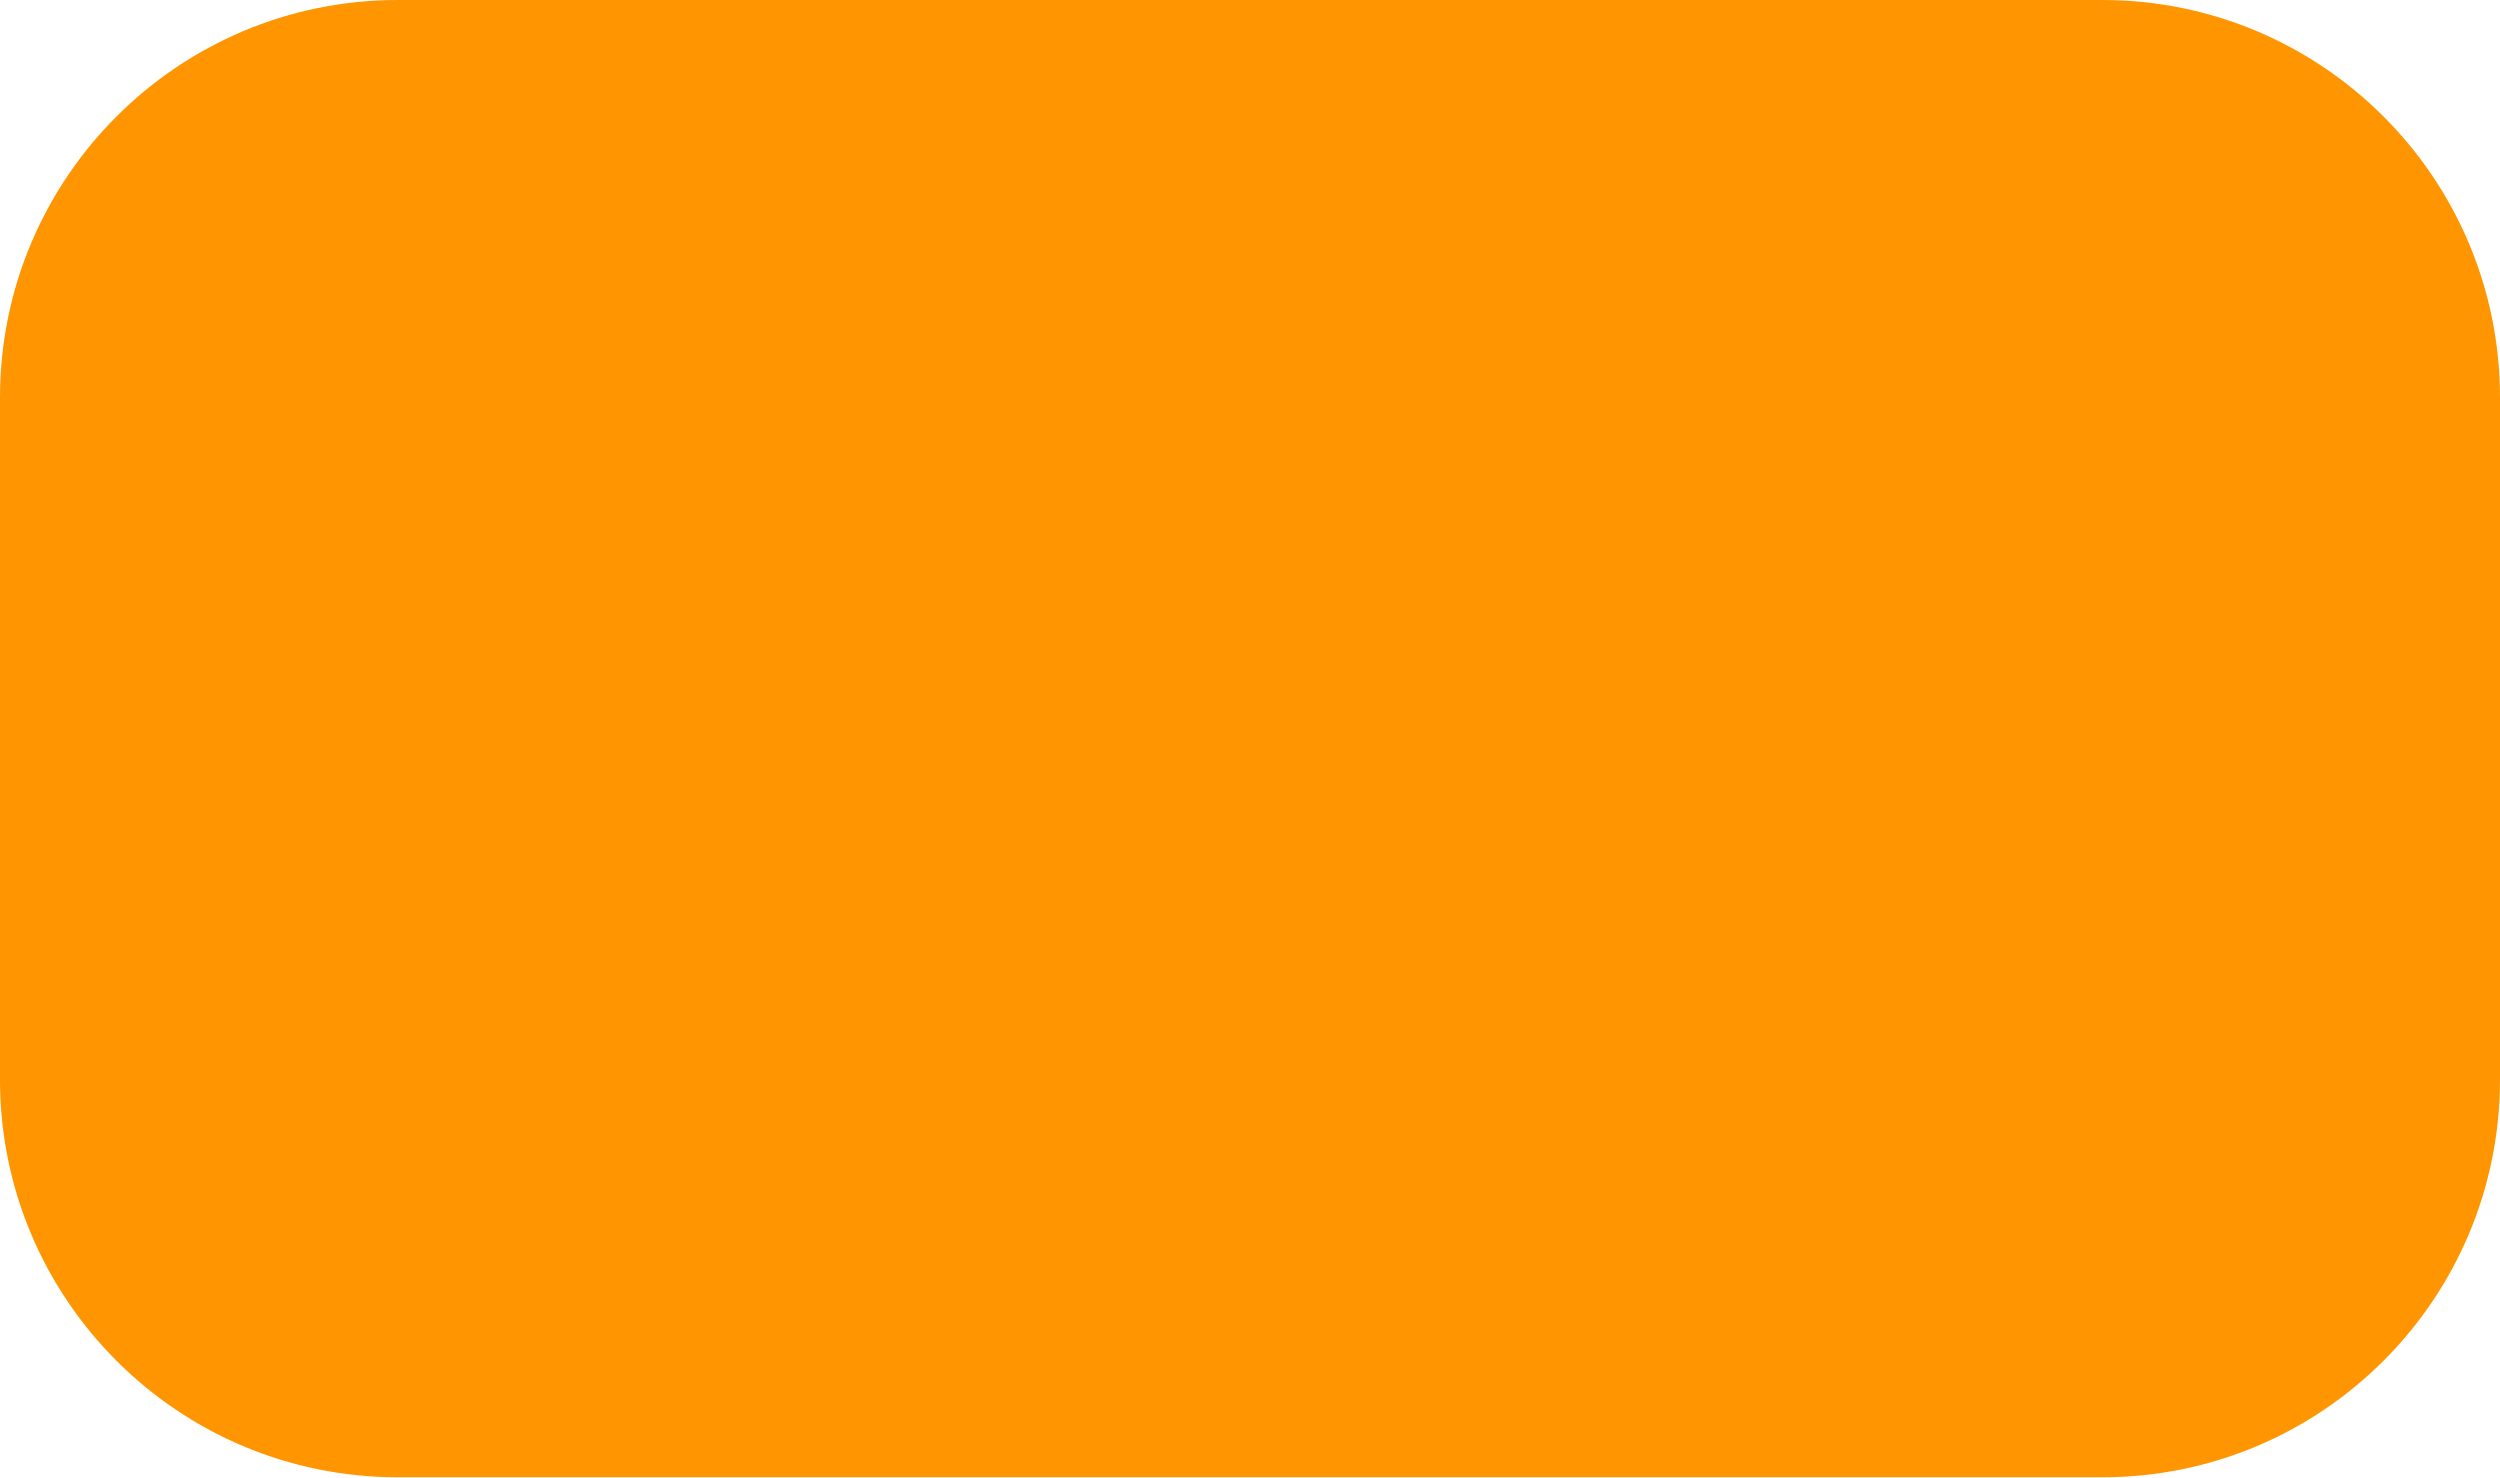
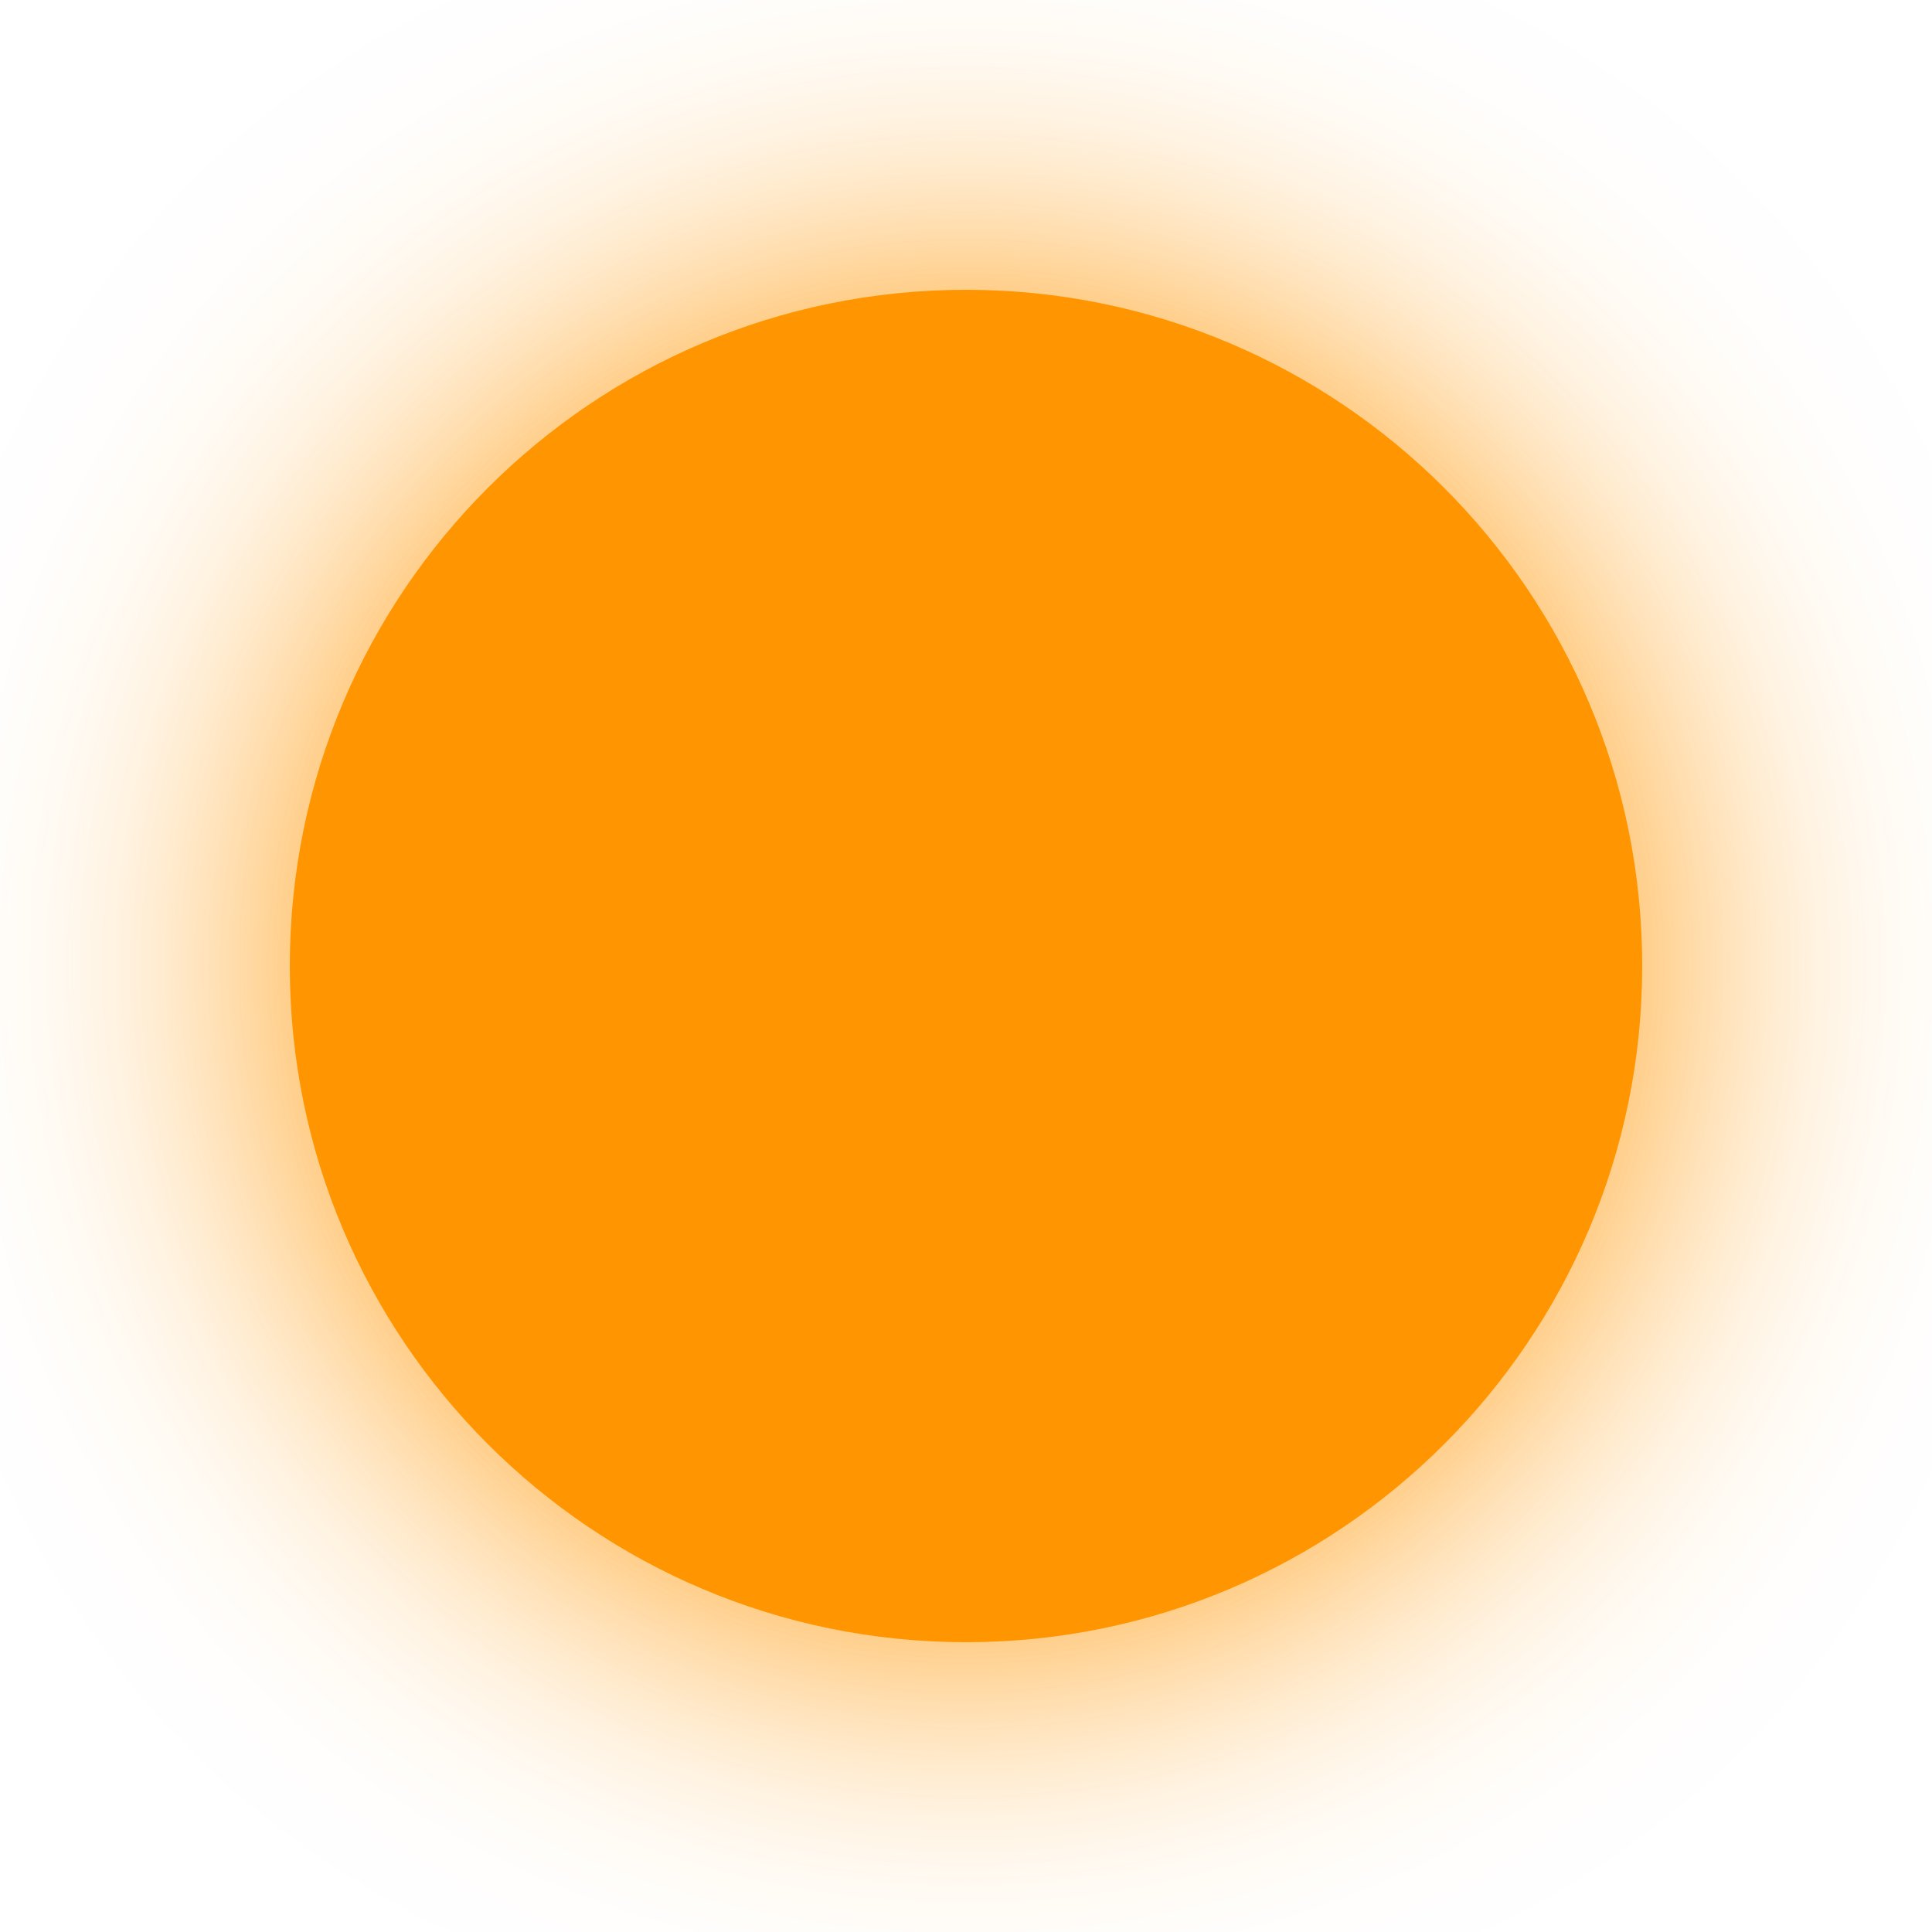
- <svg xmlns="http://www.w3.org/2000/svg" viewBox="0 0 22 13" width="22" height="13" role="img" aria-label="orange lamp">
-   <rect x="0" y="0" width="22" height="13" rx="3.5" ry="3.5" fill="#FF9500" />
+ <svg xmlns="http://www.w3.org/2000/svg" viewBox="0 0 16 16" width="16" height="16" role="img" aria-label="orange lamp">
+   <defs>
+     <filter id="h" x="-150%" y="-150%" width="400%" height="400%">
+       <feGaussianBlur stdDeviation="1.4" />
+     </filter>
+   </defs>
+   <circle cx="8" cy="8" r="5.6" fill="#FF9500" filter="url(#h)" />
+   <circle cx="8" cy="8" r="5.6" fill="#FF9500" />
</svg>
